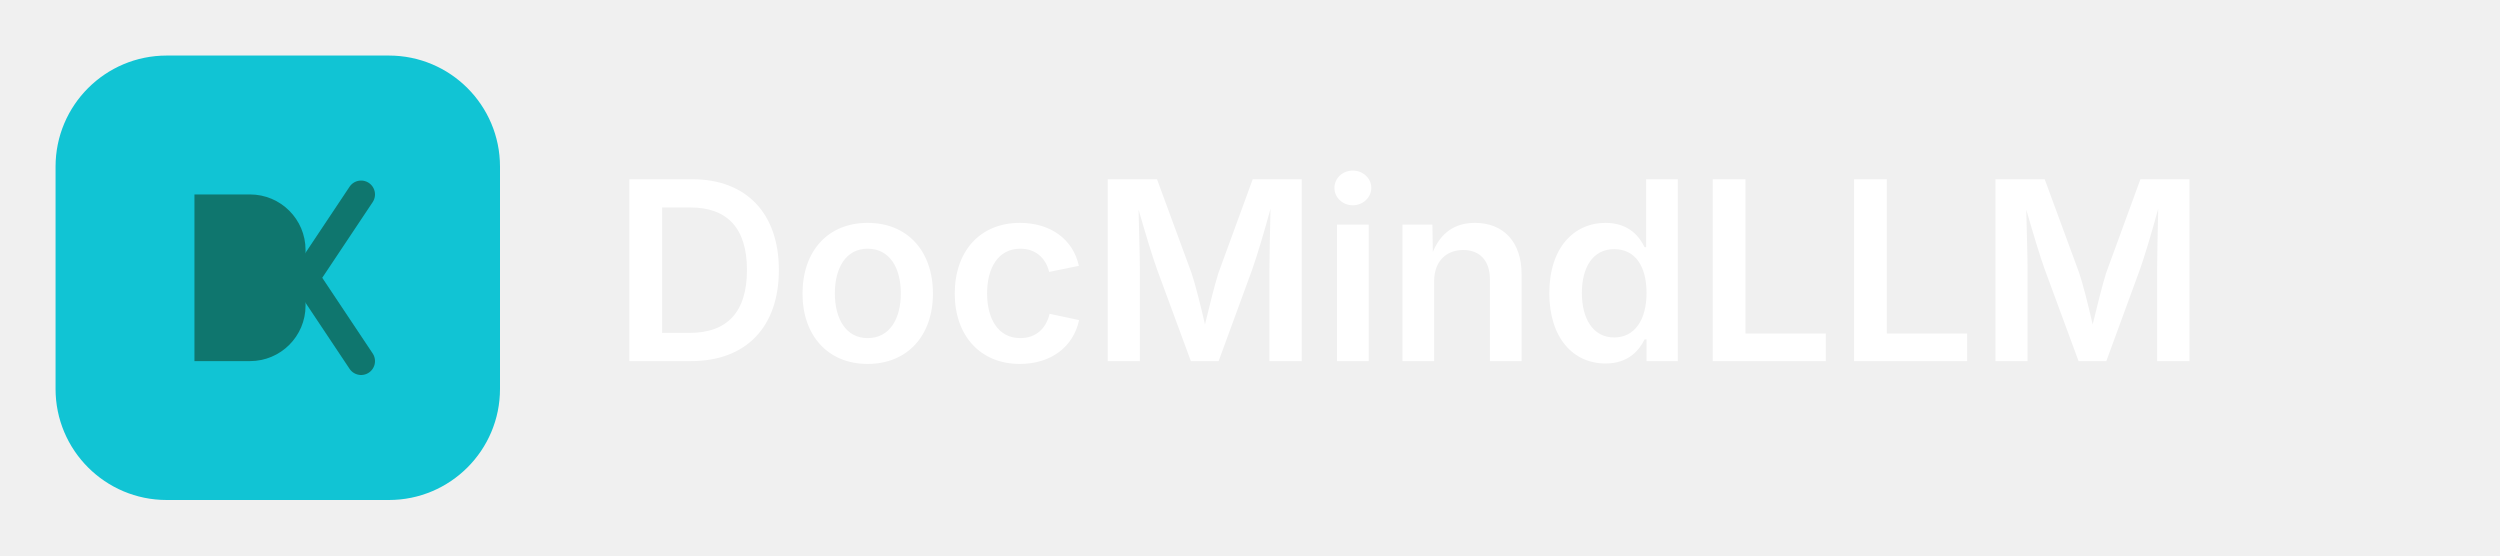
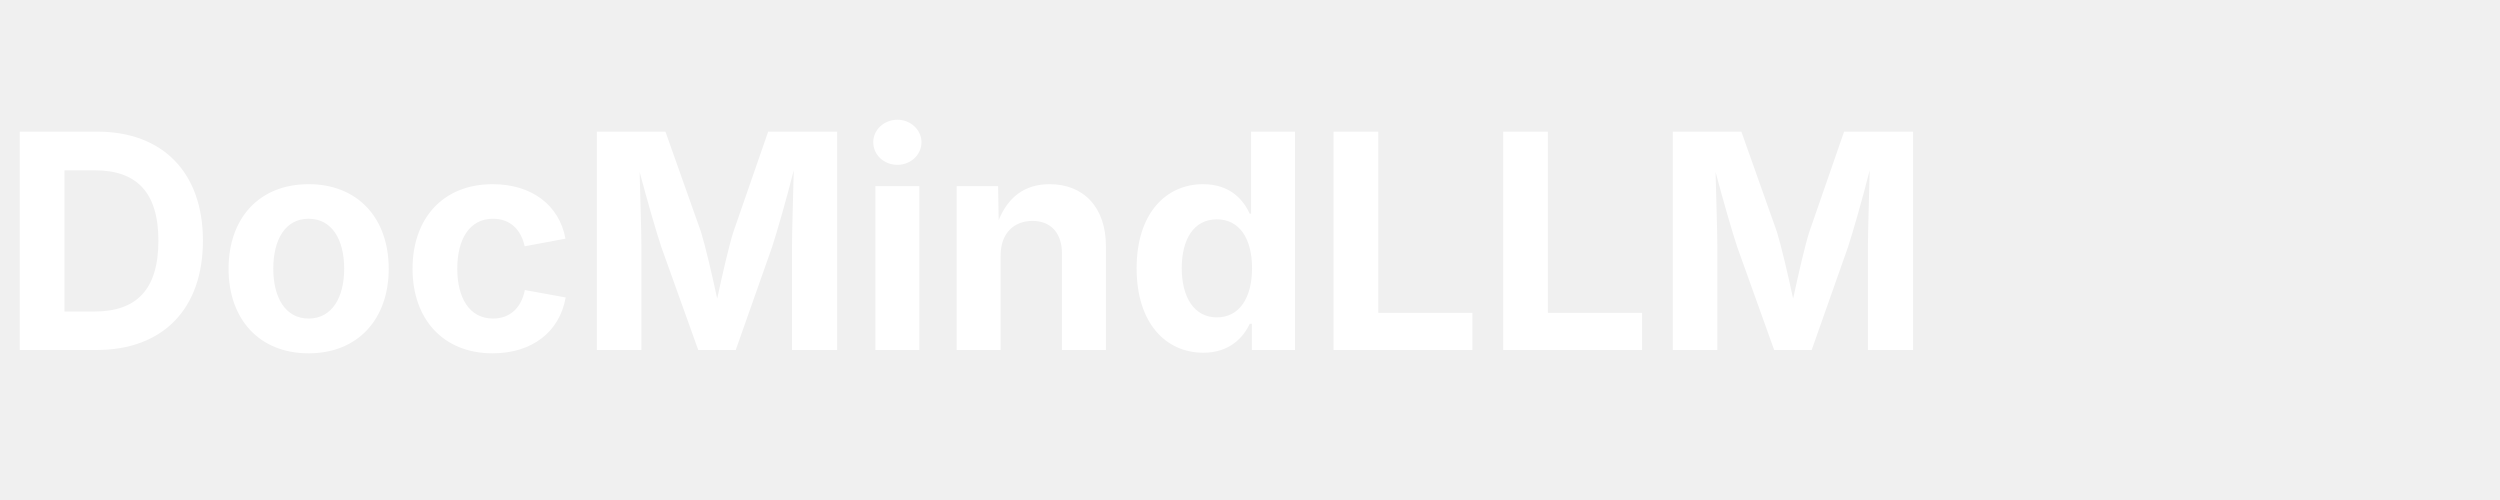
- <svg xmlns="http://www.w3.org/2000/svg" width="180" height="40" viewBox="0 0 180 40" fill="none">
-   <rect x="4" y="4" width="32" height="32" rx="8" fill="#11c4d4" />
-   <path d="M14 14H18C20.209 14 22 15.791 22 18V22C22 24.209 20.209 26 18 26H14V14Z" fill="#0F766E" />
-   <path d="M26 14L22 20L26 26" stroke="#0F766E" stroke-width="2" stroke-linecap="round" stroke-linejoin="round" />
-   <text x="44" y="26" font-family="Inter, system-ui, sans-serif" font-size="18" font-weight="600" fill="#ffffff">DocMindLLM</text>
+ <svg xmlns="http://www.w3.org/2000/svg" width="200" height="40" viewBox="0 0 200 40" fill="none">
+   <text x="0" y="28" font-family="Inter, system-ui, sans-serif" font-size="24" font-weight="700" fill="#ffffff">DocMindLLM</text>
</svg>
